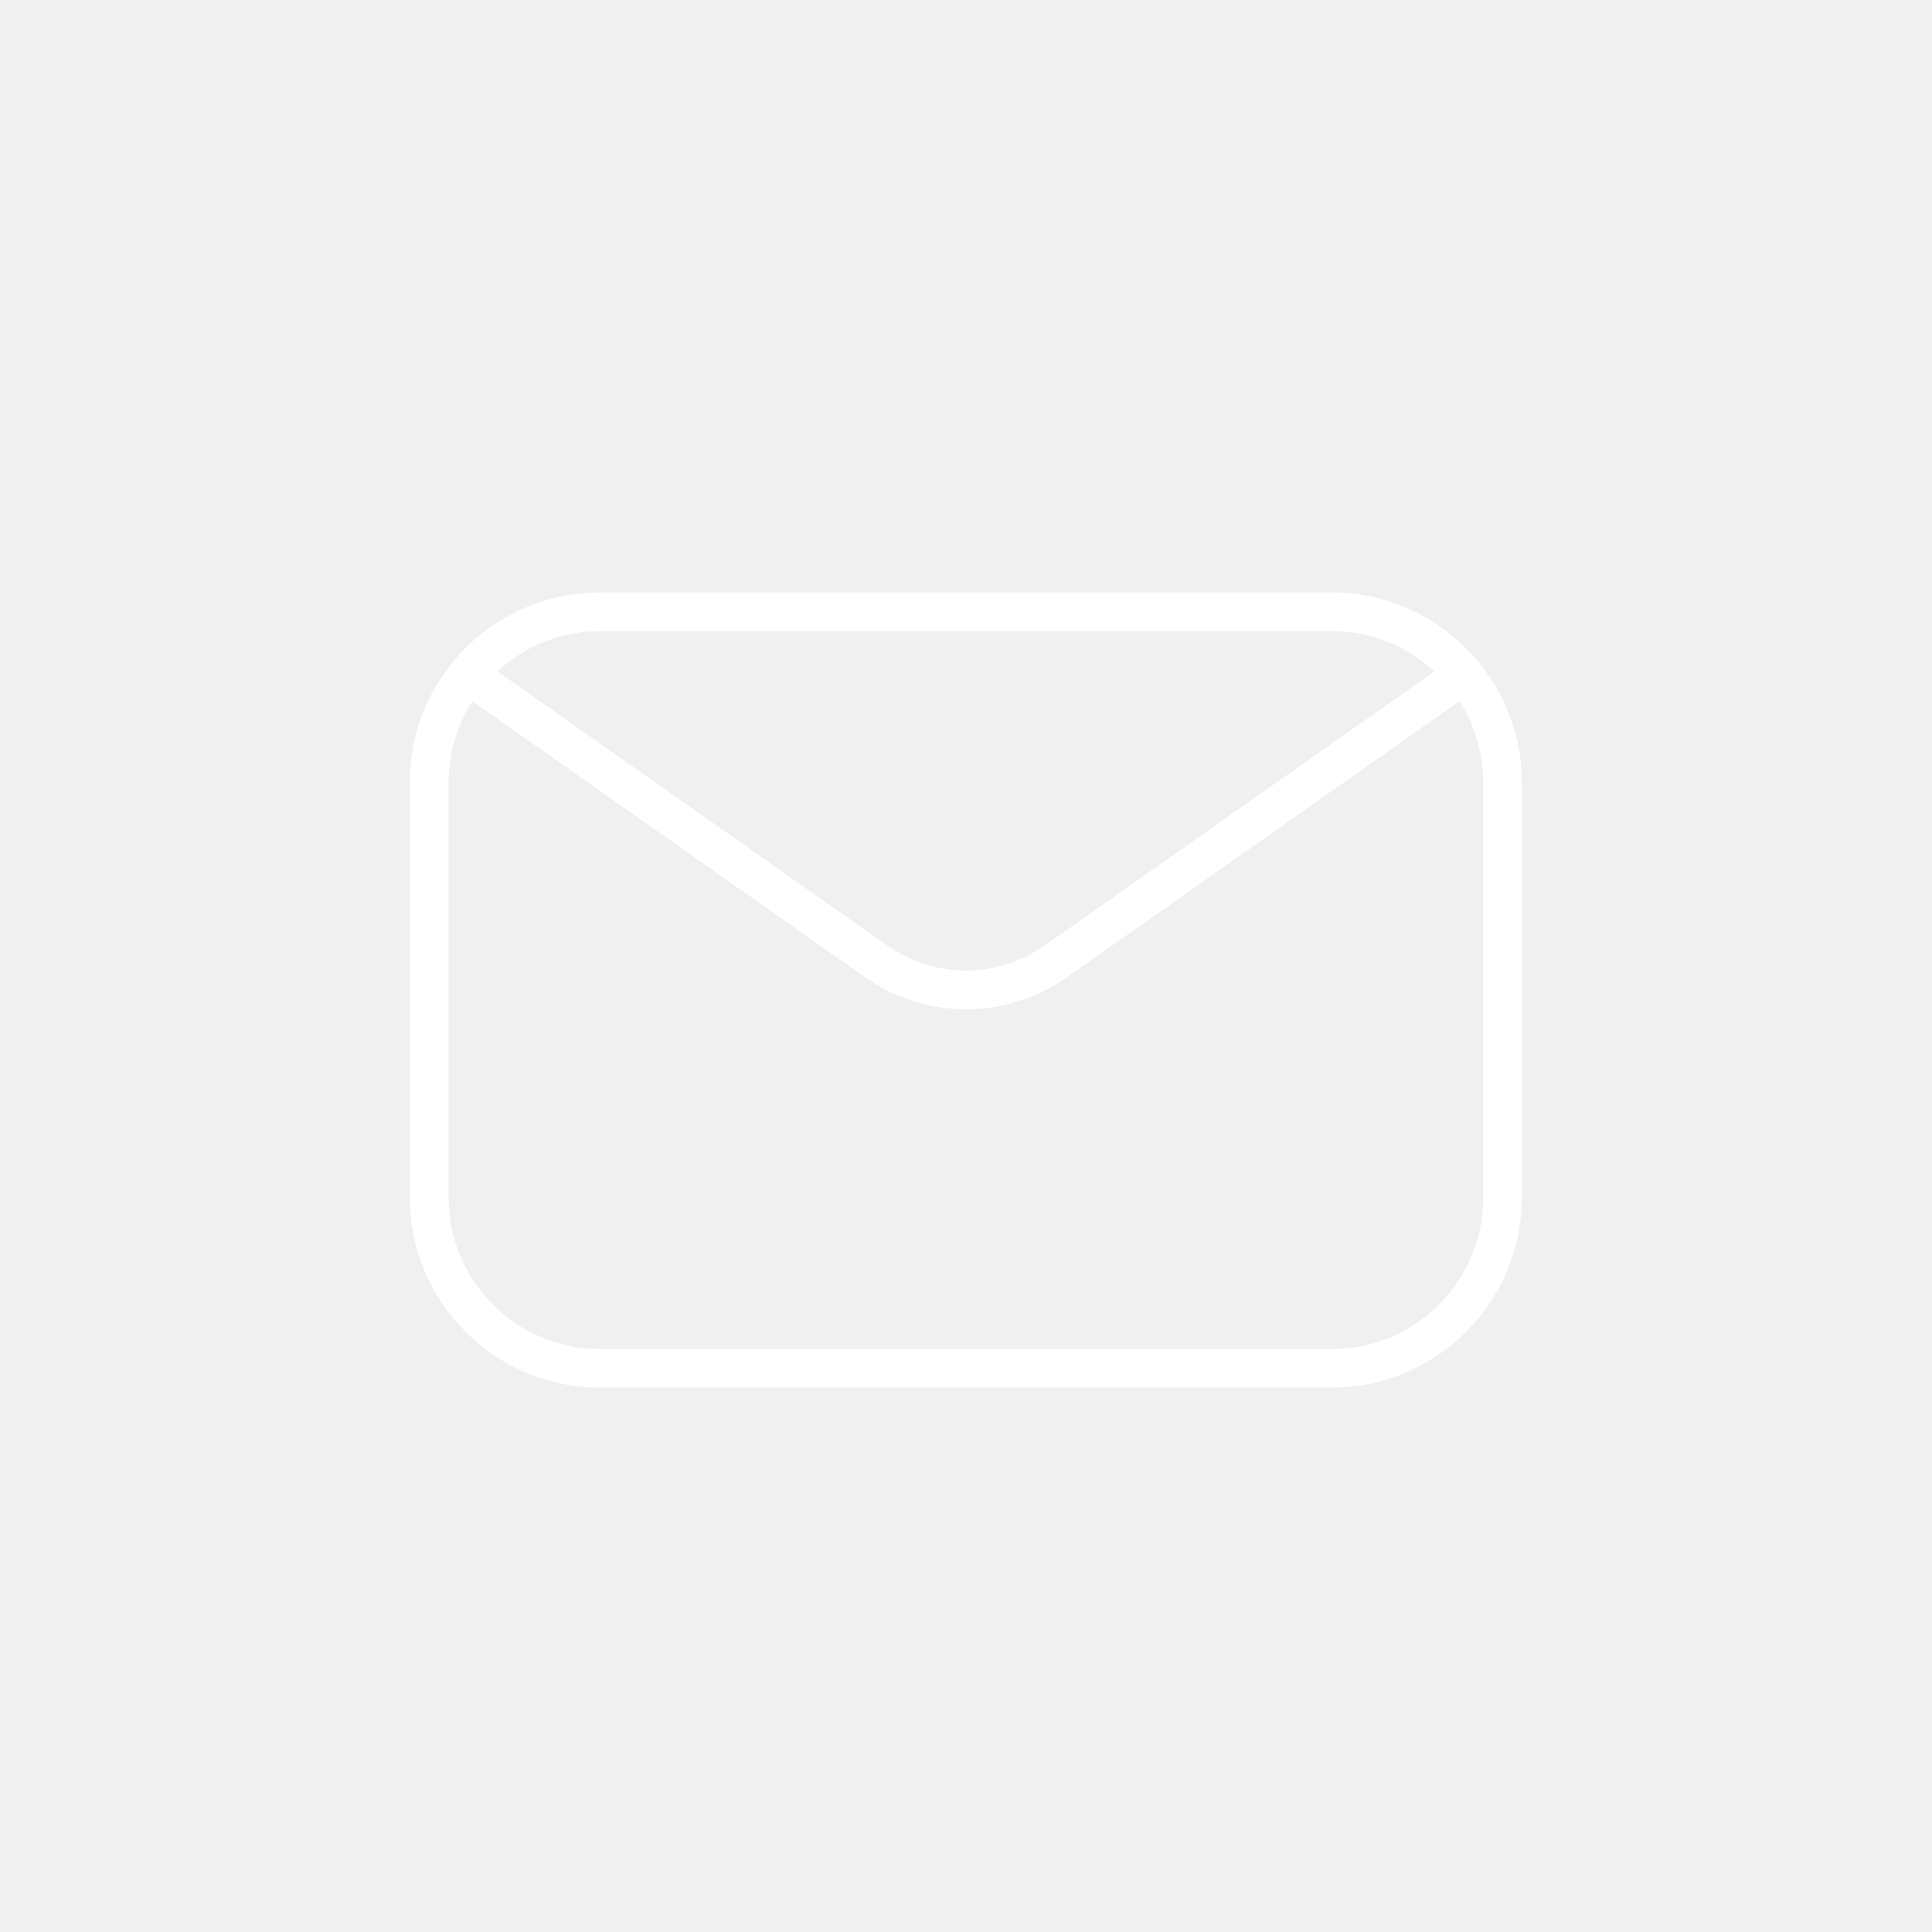
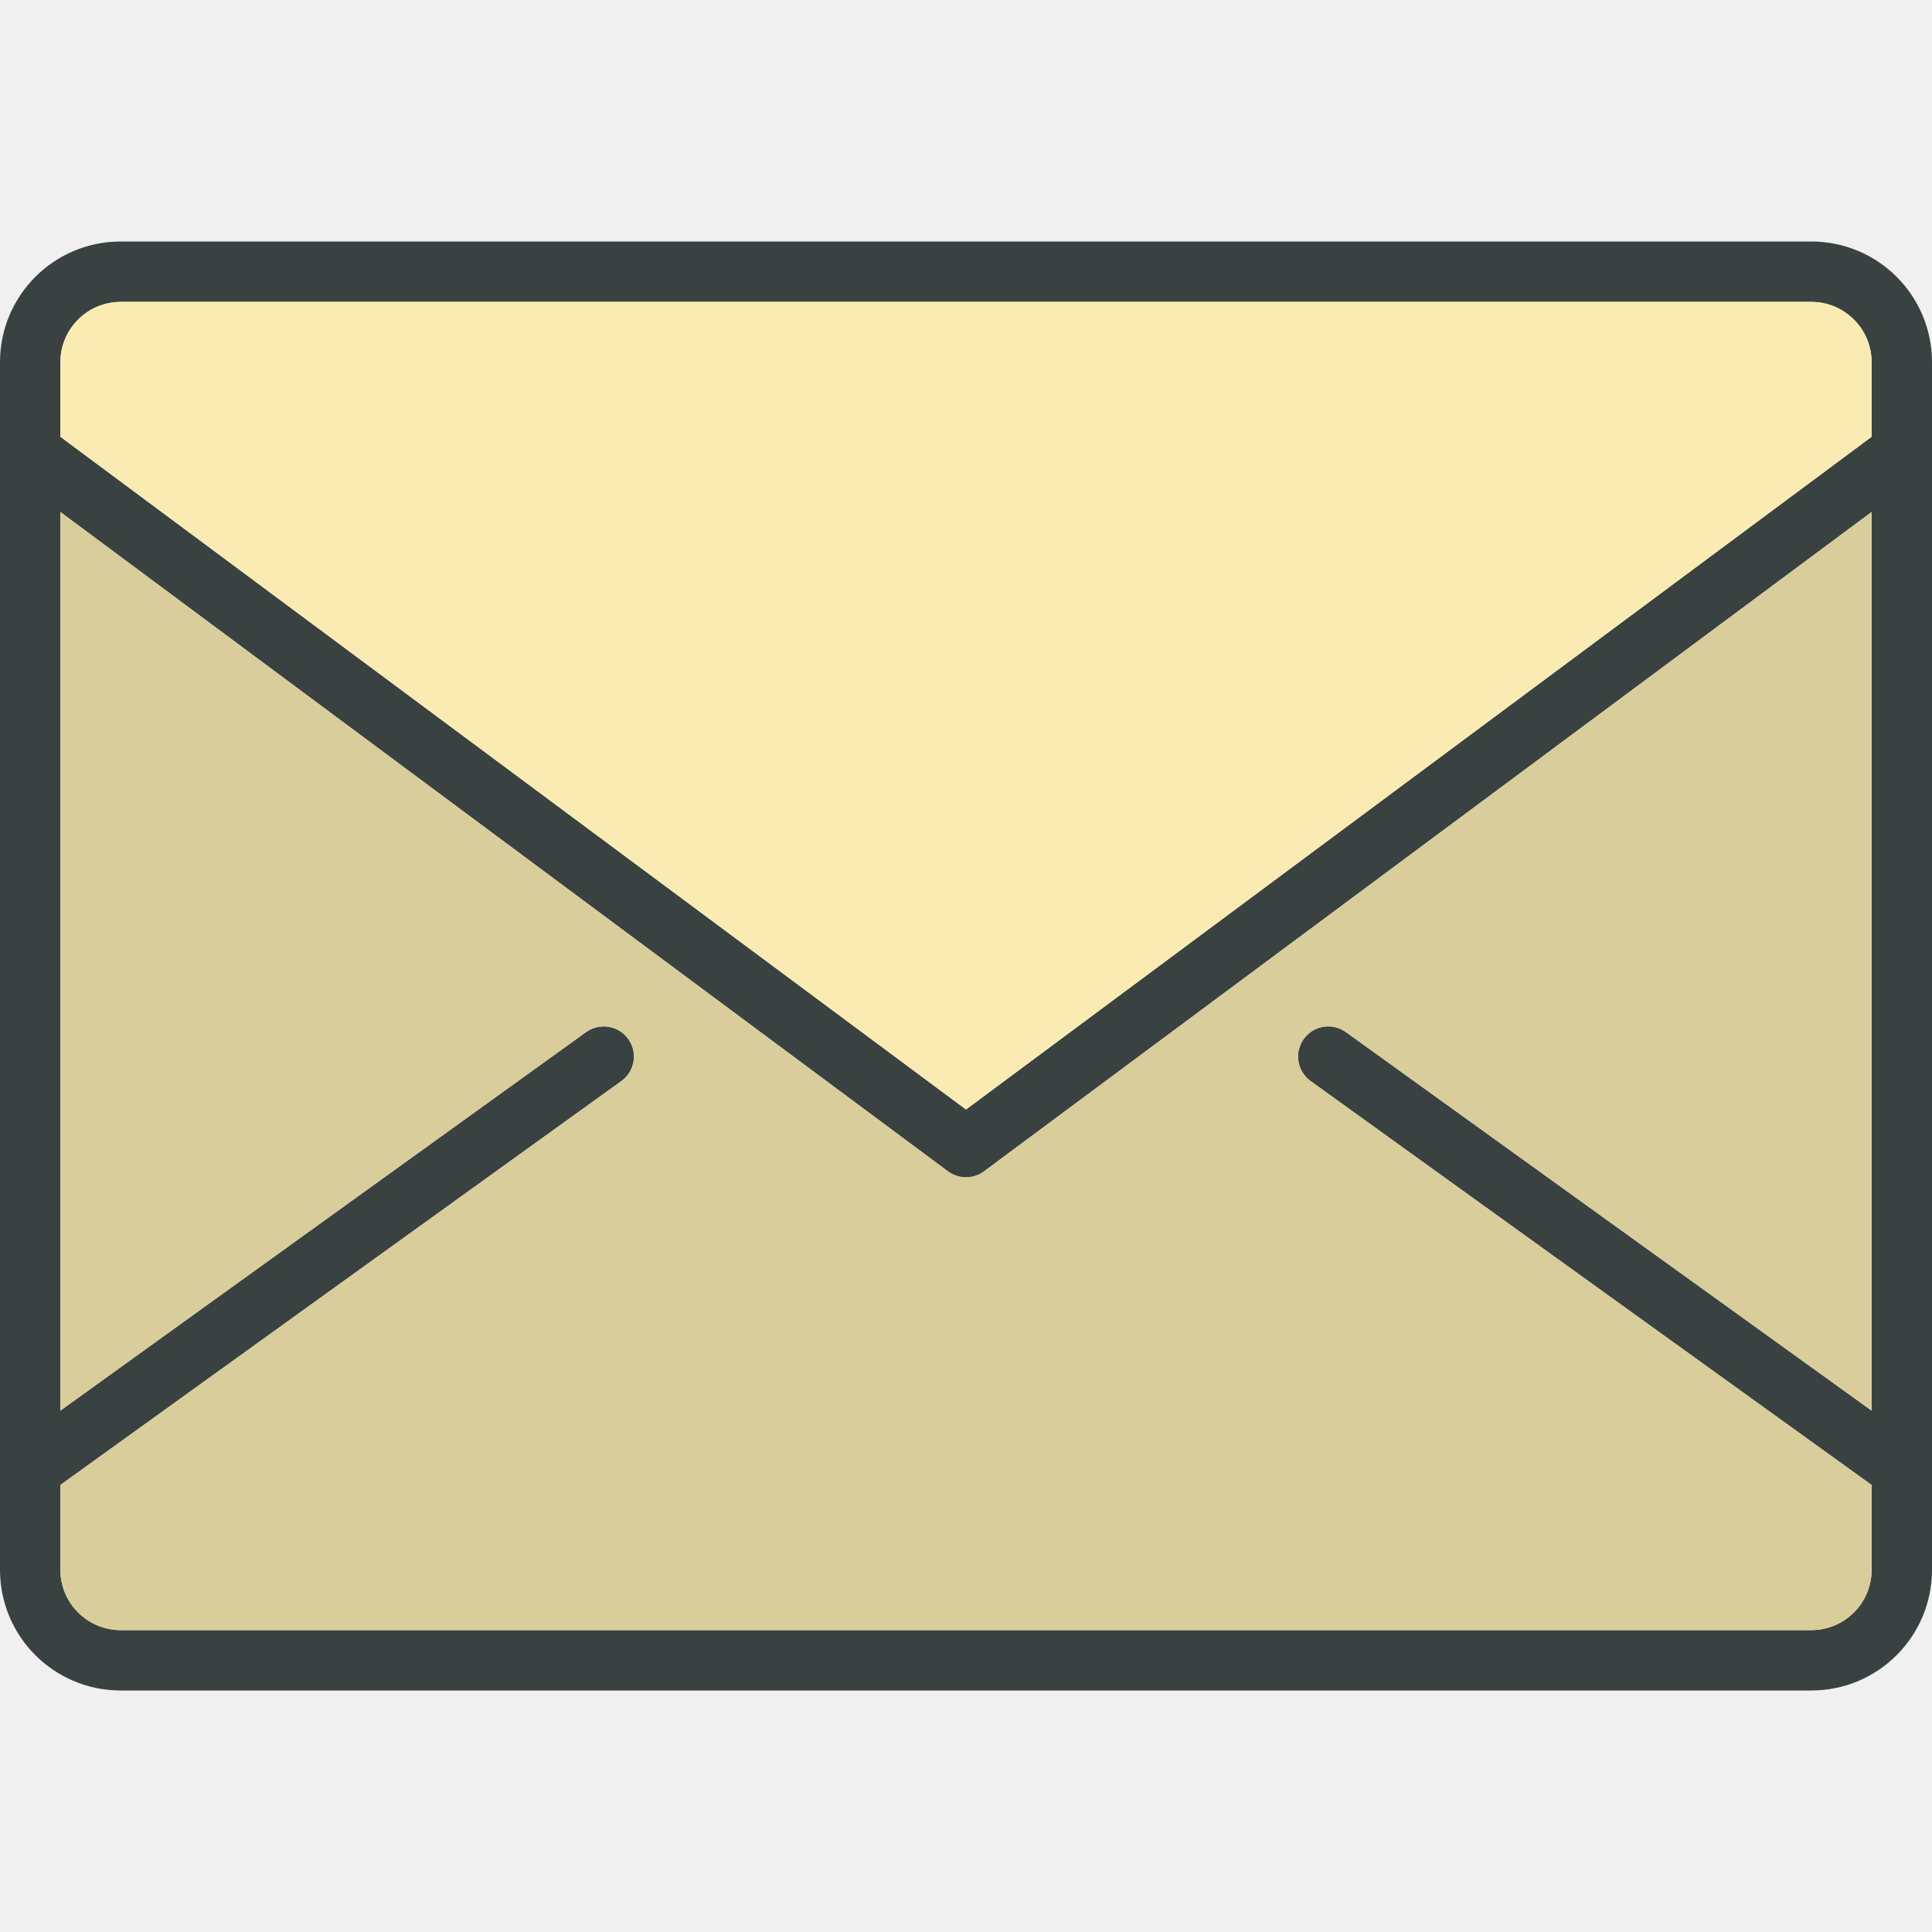
- <svg xmlns="http://www.w3.org/2000/svg" id="Ebene_1" data-name="Ebene 1" width="150" height="150" viewBox="0 0 150 150">
-   <defs>
-     <style>
-           .cls-1 {
-             fill: #fff;
-           }
-         </style>
-   </defs>
-   <path class="cls-1" d="m103.41,46h-56.83c-3.97,0-7.7,1.56-10.5,4.38-2.75,2.78-4.26,6.46-4.26,10.37v32.23c0,8.13,6.62,14.75,14.75,14.75h56.83c8.13,0,14.75-6.62,14.75-14.75v-32.23c0-8.13-6.62-14.75-14.75-14.75Zm0,3c3.07,0,5.87,1.2,7.96,3.13l-30.22,21.25c-3.74,2.63-8.57,2.63-12.31,0l-30.22-21.25c2.18-2.02,4.98-3.13,7.97-3.13h56.83Zm11.75,43.99c0,6.48-5.27,11.75-11.75,11.75h-56.83c-6.48,0-11.75-5.27-11.75-11.75v-32.23c0-2.27.65-4.45,1.85-6.32l30.44,21.4c2.39,1.68,5.14,2.52,7.88,2.52s5.49-.84,7.88-2.52l30.43-21.4c1.17,1.83,1.85,3.99,1.85,6.31v32.23Z" />
+ <svg xmlns="http://www.w3.org/2000/svg" version="1.0" id="Layer_1" width="800px" height="800px" viewBox="0 0 64 64" enable-background="new 0 0 64 64" xml:space="preserve">
+   <g>
+     <path fill="#394240" d="M60,8H4c-2.211,0-4,1.789-4,4v40c0,2.211,1.789,4,4,4h56c2.211,0,4-1.789,4-4V12C64,9.789,62.211,8,60,8z    M4,10h56c1.104,0,2,0.896,2,2v2.469L32,36.754L2,14.469V12C2,10.896,2.896,10,4,10z M60,54H4c-1.104,0-2-0.896-2-2v-2.808   l18.584-13.381c0.448-0.322,0.55-0.947,0.228-1.396c-0.322-0.447-0.946-0.549-1.396-0.228L2,46.729V16.961l29.403,21.842   C31.581,38.935,31.79,39,32,39s0.419-0.065,0.597-0.197L62,16.961v29.768l-17.416-12.54c-0.448-0.322-1.074-0.221-1.396,0.228   c-0.322,0.448-0.221,1.073,0.228,1.396L62,49.192V52C62,53.104,61.104,54,60,54z" />
+     <g>
+       <path fill="#F9EBB2" d="M60,10H4c-1.104,0-2,0.896-2,2v2.469l30,22.285l30-22.285V12C62,10.896,61.104,10,60,10z" />
+       <path fill="#F9EBB2" d="M32,39c-0.21,0-0.419-0.065-0.597-0.197L2,16.961v29.768l17.416-12.54c0.449-0.321,1.073-0.22,1.396,0.228    c0.322,0.448,0.221,1.073-0.228,1.396L2,49.192V52c0,1.104,0.896,2,2,2h56c1.104,0,2-0.896,2-2v-2.808L43.416,35.812    c-0.448-0.322-0.55-0.947-0.228-1.396c0.321-0.448,0.947-0.55,1.396-0.228L62,46.729V16.961L32.597,38.803    C32.419,38.935,32.21,39,32,39z" />
+     </g>
+     <path opacity="0.15" fill="#231F20" d="M32,39c-0.21,0-0.419-0.065-0.597-0.197L2,16.961v29.768l17.416-12.54   c0.449-0.321,1.073-0.22,1.396,0.228c0.322,0.448,0.221,1.073-0.228,1.396L2,49.192V52c0,1.104,0.896,2,2,2h56c1.104,0,2-0.896,2-2   v-2.808L43.416,35.812c-0.448-0.322-0.55-0.947-0.228-1.396c0.321-0.448,0.947-0.55,1.396-0.228L62,46.729V16.961L32.597,38.803   C32.419,38.935,32.21,39,32,39z" />
+   </g>
</svg>
